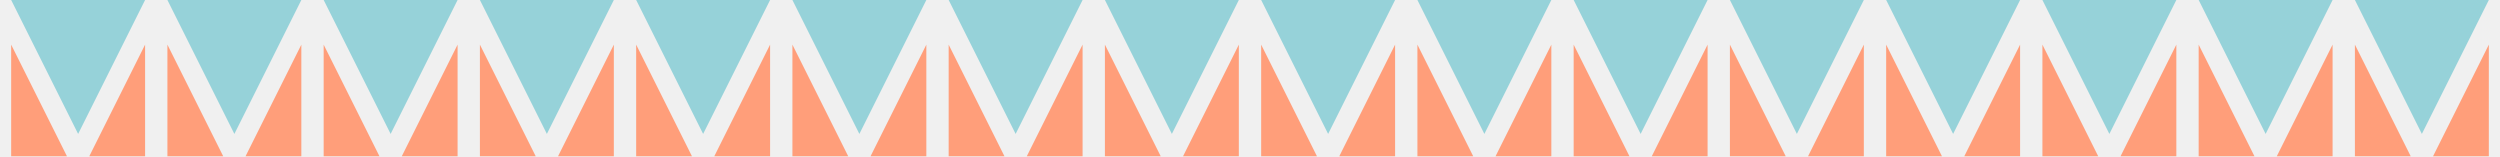
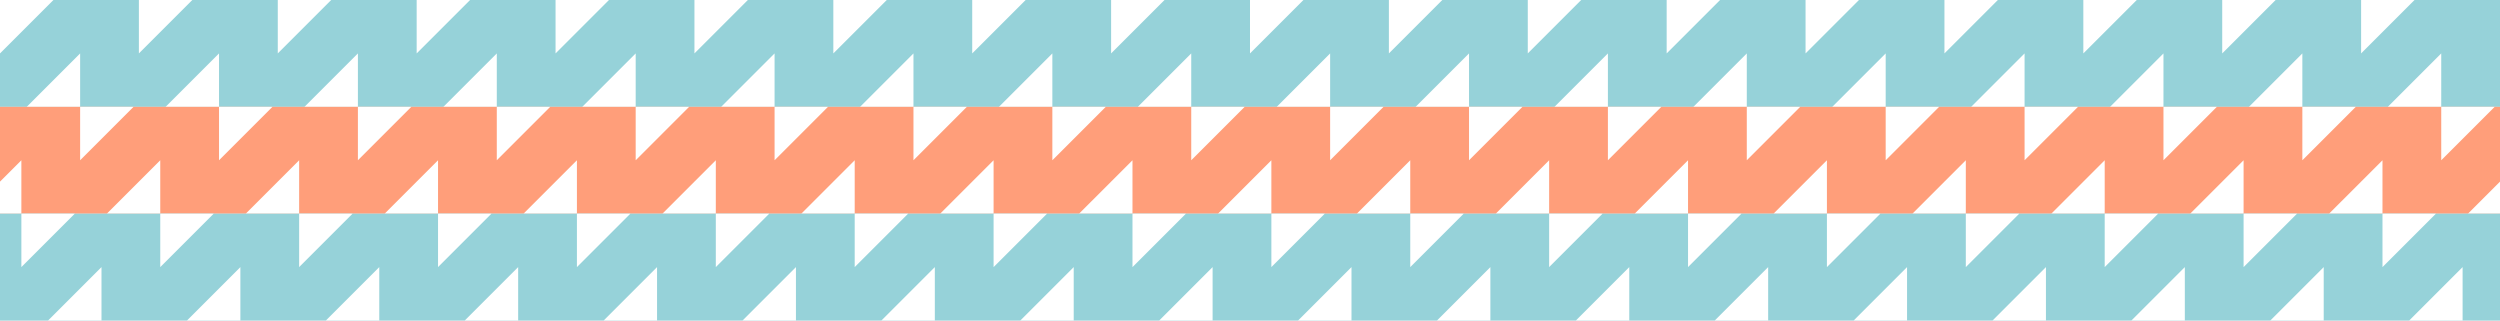
- <svg xmlns="http://www.w3.org/2000/svg" viewBox="0 0 896 56" preserveAspectRatio="xMinYMin slice">
-   <path d="M4,0 L52,0 L28,48 Z M60,0 L108,0 L84,48 Z M116,0 L164,0 L140,48 Z M172,0 L220,0 L196,48 Z M228,0 L276,0 L252,48 Z M284,0 L332,0 L308,48 Z M340,0 L388,0 L364,48 Z M396,0 L444,0 L420,48 Z M452,0 L500,0 L476,48 Z M508,0 L556,0 L532,48 Z M564,0 L612,0 L588,48 Z M620,0 L668,0 L644,48 Z M676,0 L724,0 L700,48 Z M732,0 L780,0 L756,48 Z M788,0 L836,0 L812,48 Z M844,0 L892,0 L868,48 Z" fill="#96d2d9" />
-   <path d="M4,16 L4,56 L24,56 Z M52,16 L52,56 L32,56 Z M60,16 L60,56 L80,56 Z M108,16 L108,56 L88,56 Z M116,16 L116,56 L136,56 Z M164,16 L164,56 L144,56 Z M172,16 L172,56 L192,56 Z M220,16 L220,56 L200,56 Z M228,16 L228,56 L248,56 Z M276,16 L276,56 L256,56 Z M284,16 L284,56 L304,56 Z M332,16 L332,56 L312,56 Z M340,16 L340,56 L360,56 Z M388,16 L388,56 L368,56 Z M396,16 L396,56 L416,56 Z M444,16 L444,56 L424,56 Z M452,16 L452,56 L472,56 Z M500,16 L500,56 L480,56 Z M508,16 L508,56 L528,56 Z M556,16 L556,56 L536,56 Z M564,16 L564,56 L584,56 Z M612,16 L612,56 L592,56 Z M620,16 L620,56 L640,56 Z M668,16 L668,56 L648,56 Z M676,16 L676,56 L696,56 Z M724,16 L724,56 L704,56 Z M732,16 L732,56 L752,56 Z M780,16 L780,56 L760,56 Z M788,16 L788,56 L808,56 Z M836,16 L836,56 L816,56 Z M844,16 L844,56 L864,56 Z M892,16 L892,56 L872,56 Z" fill="#ff9e7a" />
+ <svg xmlns="http://www.w3.org/2000/svg" viewBox="0 0 1404 180" preserveAspectRatio="xMinYMin slice" shape-rendering="geometricPrecision">
+   <rect x="0" y="0" width="1404" height="60" fill="#96d2d9" />
+   <path d="M-156,0 L-126,0 L-156,30 Z M-111,30 L-111,60 L-141,60 Z M-78,0 L-48,0 L-78,30 Z M-33,30 L-33,60 L-63,60 Z M0,0 L30,0 L0,30 Z M45,30 L45,60 L15,60 Z M78,0 L108,0 L78,30 Z M123,30 L123,60 L93,60 Z M156,0 L186,0 L156,30 Z M201,30 L201,60 L171,60 Z M234,0 L264,0 L234,30 Z M279,30 L279,60 L249,60 Z M312,0 L342,0 L312,30 Z M357,30 L357,60 L327,60 Z M390,0 L420,0 L390,30 Z M435,30 L435,60 L405,60 Z M468,0 L498,0 L468,30 Z M513,30 L513,60 L483,60 Z M546,0 L576,0 L546,30 Z M591,30 L591,60 L561,60 Z M624,0 L654,0 L624,30 Z M669,30 L669,60 L639,60 Z M702,0 L732,0 L702,30 Z M747,30 L747,60 L717,60 Z M780,0 L810,0 L780,30 Z M825,30 L825,60 L795,60 Z M858,0 L888,0 L858,30 Z M903,30 L903,60 L873,60 Z M936,0 L966,0 L936,30 Z M981,30 L981,60 L951,60 Z M1014,0 L1044,0 L1014,30 Z M1059,30 L1059,60 L1029,60 Z M1092,0 L1122,0 L1092,30 Z M1137,30 L1137,60 L1107,60 Z M1170,0 L1200,0 L1170,30 Z M1215,30 L1215,60 L1185,60 Z M1248,0 L1278,0 L1248,30 Z M1293,30 L1293,60 L1263,60 Z M1326,0 L1356,0 L1326,30 Z M1371,30 L1371,60 L1341,60 Z M1404,0 L1434,0 L1404,30 Z M1449,30 L1449,60 L1419,60 Z" fill="#ffffff" />
+   <rect x="0" y="60" width="1404" height="60" fill="#ff9e7a" />
+   <path d="M-111,60 L-81,60 L-111,90 Z M-66,90 L-66,120 L-96,120 Z M-33,60 L-3,60 L-33,90 Z M12,90 L12,120 L-18,120 Z M45,60 L75,60 L45,90 Z M90,90 L90,120 L60,120 Z M123,60 L153,60 L123,90 Z M168,90 L168,120 L138,120 Z M201,60 L231,60 L201,90 Z M246,90 L246,120 L216,120 Z M279,60 L309,60 L279,90 Z M324,90 L324,120 L294,120 Z M357,60 L387,60 L357,90 Z M402,90 L402,120 L372,120 Z M435,60 L465,60 L435,90 Z M480,90 L480,120 L450,120 Z M513,60 L543,60 L513,90 Z M558,90 L558,120 L528,120 Z M591,60 L621,60 L591,90 Z M636,90 L636,120 L606,120 Z M669,60 L699,60 L669,90 Z M714,90 L714,120 L684,120 Z M747,60 L777,60 L747,90 Z M792,90 L792,120 L762,120 Z M825,60 L855,60 L825,90 Z M870,90 L870,120 L840,120 Z M903,60 L933,60 L903,90 Z M948,90 L948,120 L918,120 Z M981,60 L1011,60 L981,90 Z M1026,90 L1026,120 L996,120 Z M1059,60 L1089,60 L1059,90 Z M1104,90 L1104,120 L1074,120 Z M1137,60 L1167,60 L1137,90 Z M1182,90 L1182,120 L1152,120 Z M1215,60 L1245,60 L1215,90 Z M1260,90 L1260,120 L1230,120 Z M1293,60 L1323,60 L1293,90 Z M1338,90 L1338,120 L1308,120 Z M1371,60 L1401,60 L1371,90 Z M1416,90 L1416,120 L1386,120 Z M1449,60 L1479,60 L1449,90 Z M1494,90 L1494,120 L1464,120 Z" fill="#ffffff" />
+   <rect x="0" y="120" width="1404" height="60" fill="#96d2d9" />
+   <path d="M-144,120 L-114,120 L-144,150 Z M-99,150 L-99,180 L-129,180 Z M-66,120 L-36,120 L-66,150 Z M-21,150 L-21,180 L-51,180 Z M12,120 L42,120 L12,150 Z M57,150 L57,180 L27,180 Z M90,120 L120,120 L90,150 Z M135,150 L135,180 L105,180 Z M168,120 L198,120 L168,150 Z M213,150 L213,180 L183,180 Z M246,120 L276,120 L246,150 Z M291,150 L291,180 L261,180 Z M324,120 L354,120 L324,150 Z M369,150 L369,180 L339,180 Z M402,120 L432,120 L402,150 Z M447,150 L447,180 L417,180 Z M480,120 L510,120 L480,150 Z M525,150 L525,180 L495,180 Z M558,120 L588,120 L558,150 Z M603,150 L603,180 L573,180 Z M636,120 L666,120 L636,150 Z M681,150 L681,180 L651,180 Z M714,120 L744,120 L714,150 Z M759,150 L759,180 L729,180 Z M792,120 L822,120 L792,150 Z M837,150 L837,180 L807,180 Z M870,120 L900,120 L870,150 Z M915,150 L915,180 L885,180 Z M948,120 L978,120 L948,150 Z M993,150 L993,180 L963,180 Z M1026,120 L1056,120 L1026,150 Z M1071,150 L1071,180 L1041,180 Z M1104,120 L1134,120 L1104,150 Z M1149,150 L1149,180 L1119,180 Z M1182,120 L1212,120 L1182,150 Z M1227,150 L1227,180 L1197,180 Z M1260,120 L1290,120 L1260,150 Z M1305,150 L1305,180 L1275,180 Z M1338,120 L1368,120 L1338,150 Z M1383,150 L1383,180 L1353,180 Z M1416,120 L1446,120 L1416,150 Z M1461,150 L1461,180 L1431,180 Z" fill="#ffffff" />
</svg>
